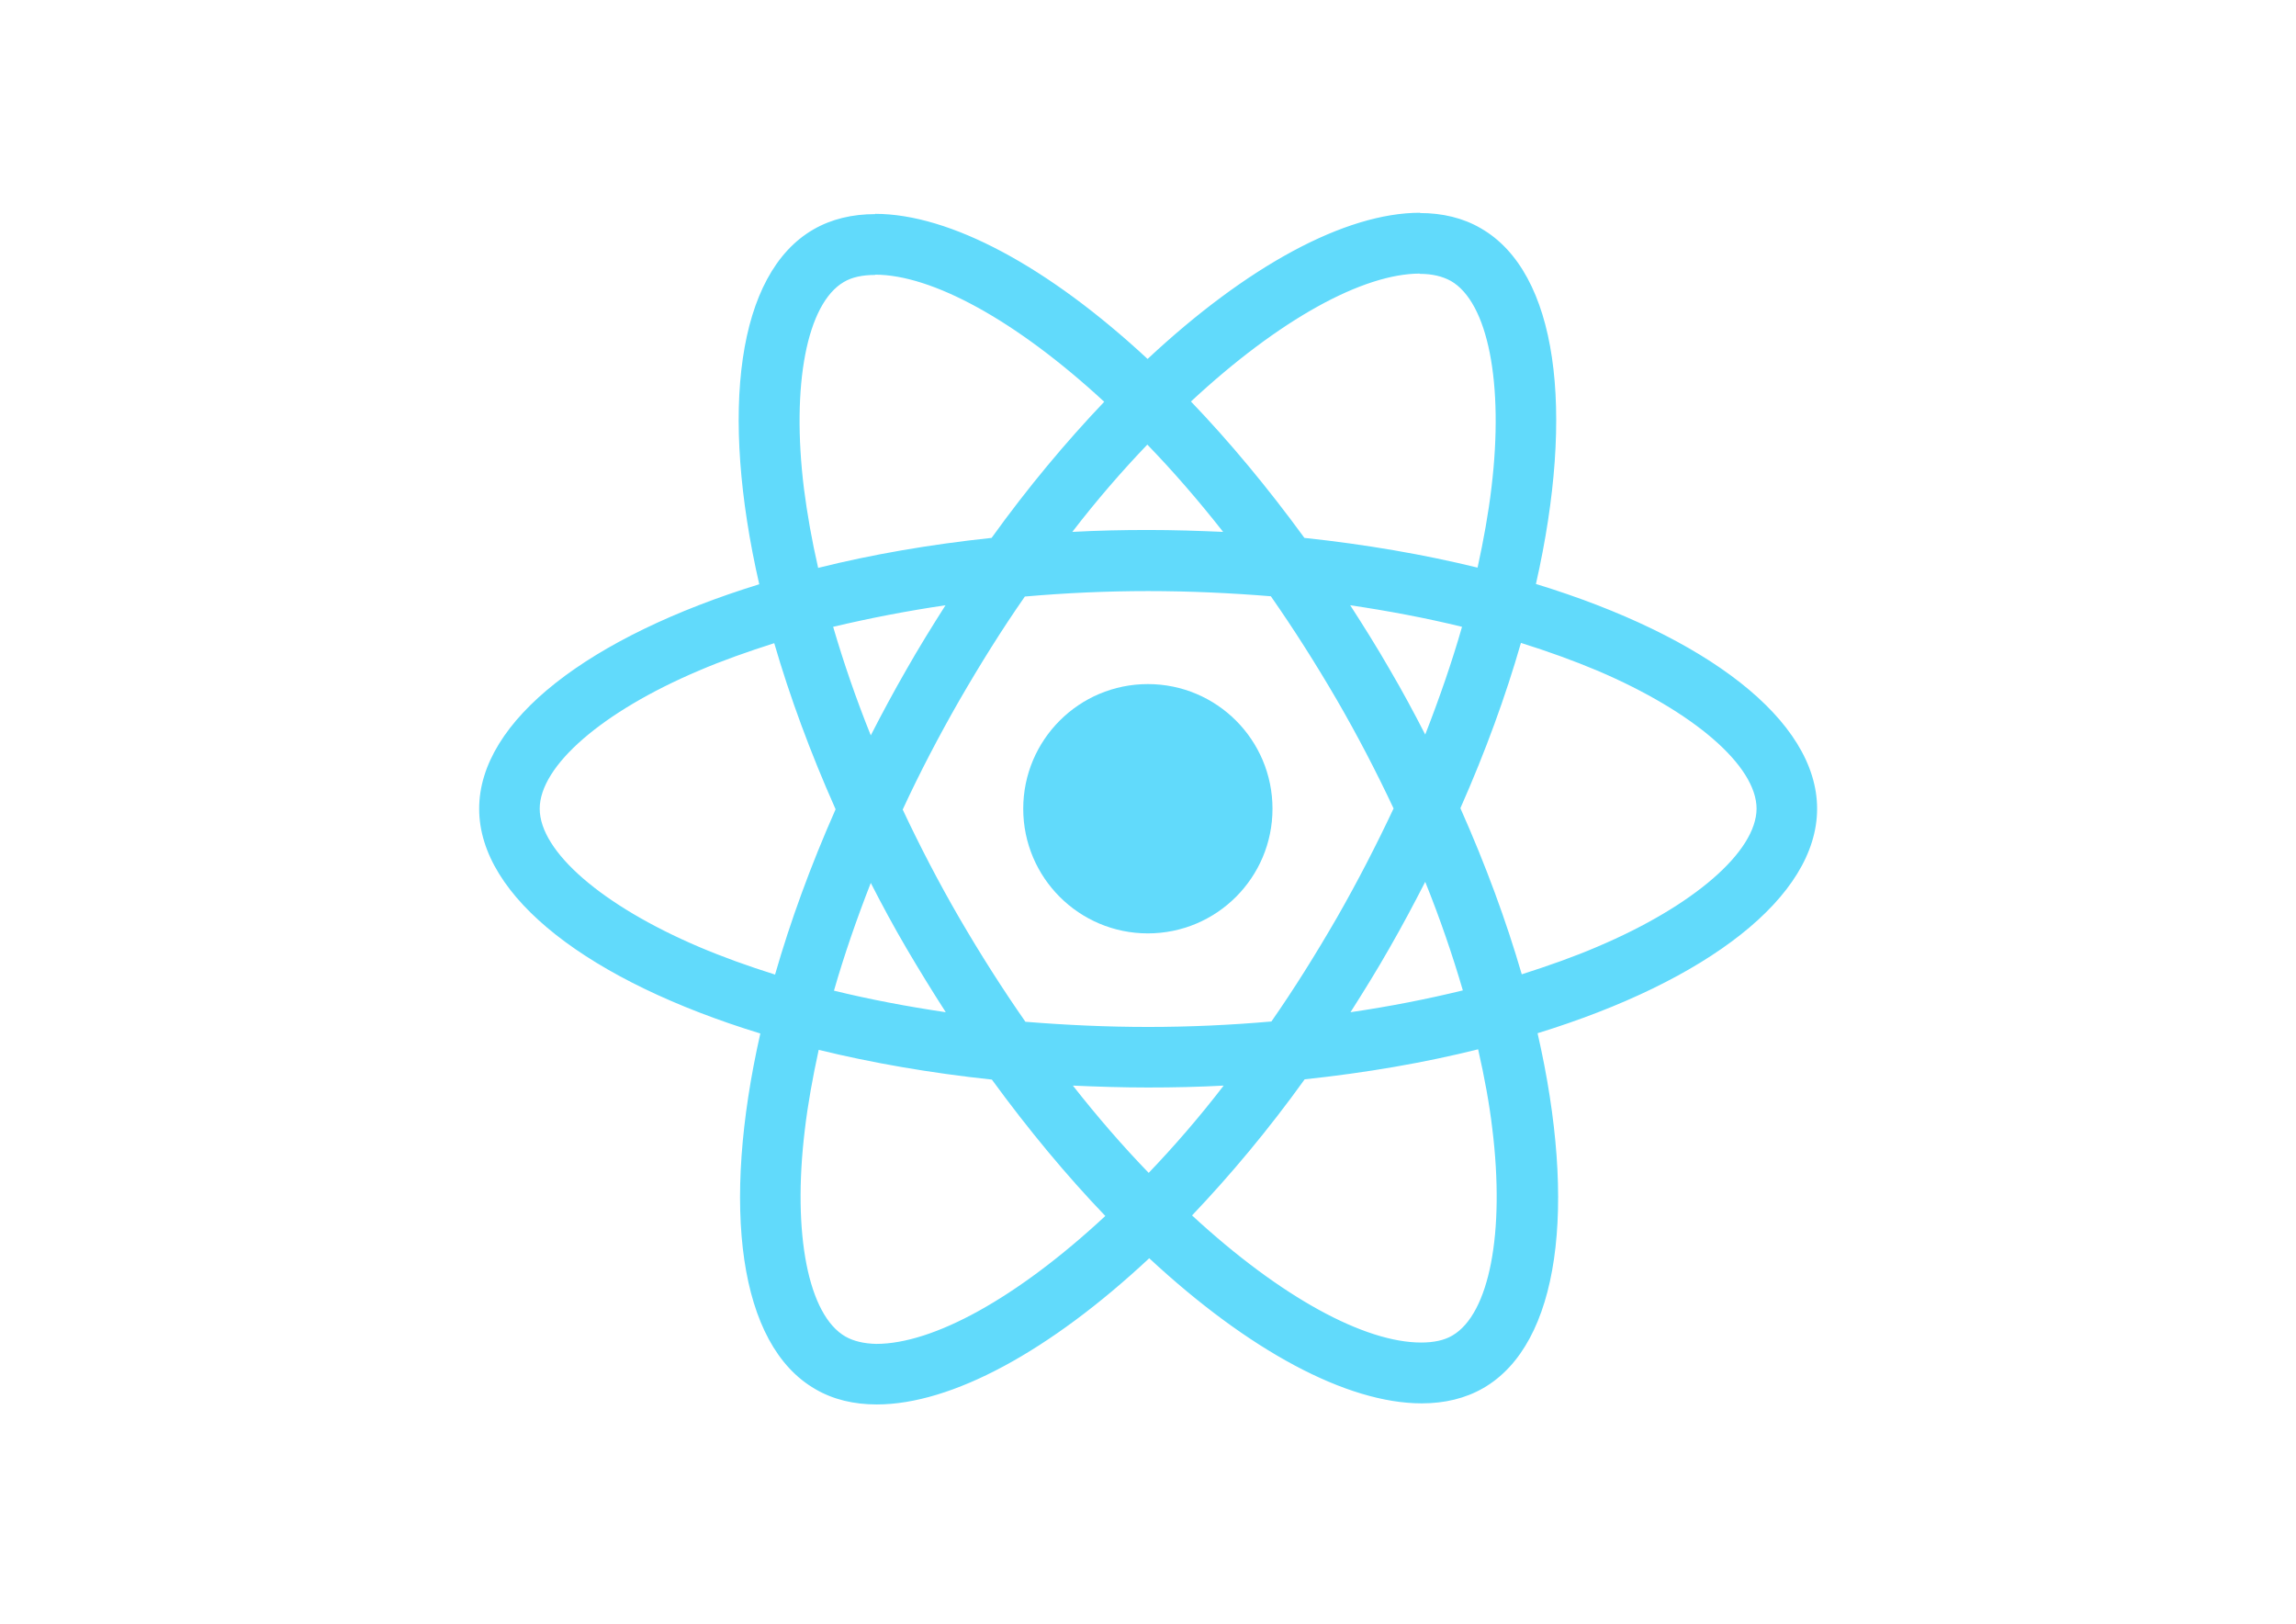
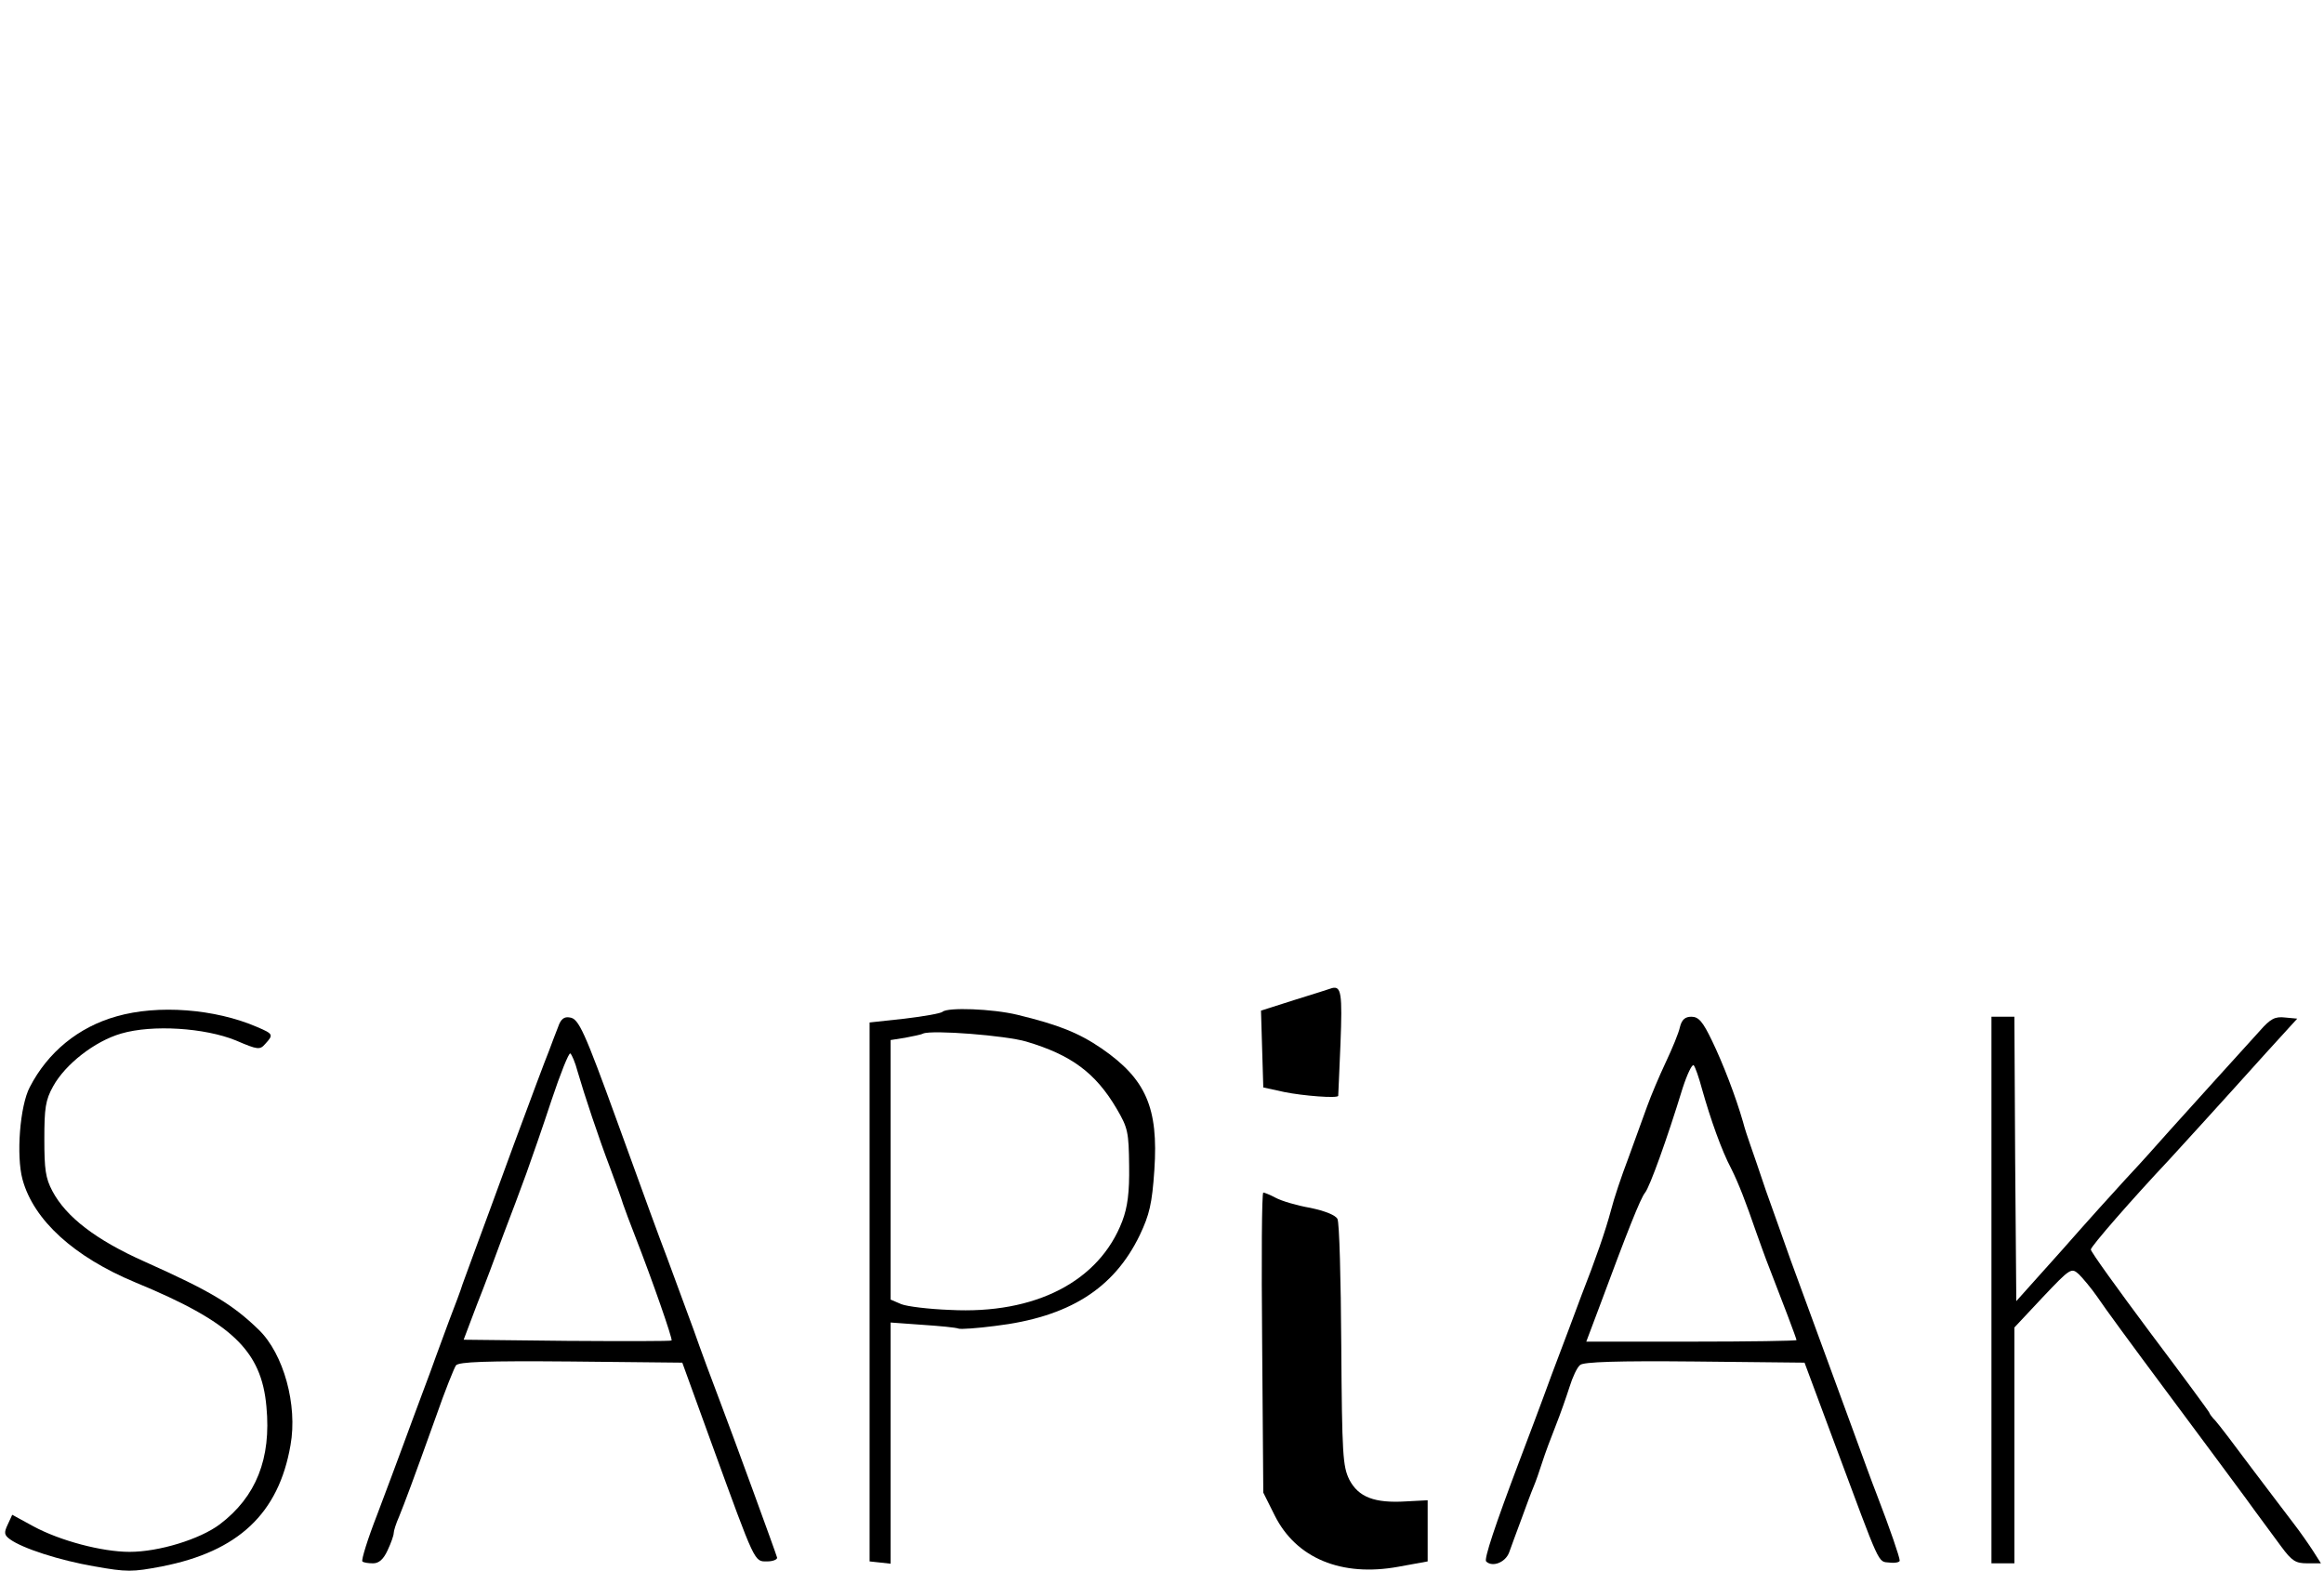
- <svg xmlns="http://www.w3.org/2000/svg" viewBox="0 0 841.9 595.3">
-   <g fill="#61DAFB">
-     <path d="M666.3 296.5c0-32.5-40.7-63.3-103.1-82.4 14.4-63.6 8-114.2-20.2-130.4-6.5-3.8-14.1-5.6-22.4-5.6v22.3c4.6 0 8.3.9 11.4 2.6 13.6 7.8 19.5 37.5 14.9 75.7-1.1 9.4-2.9 19.3-5.1 29.4-19.6-4.8-41-8.5-63.5-10.9-13.5-18.5-27.5-35.3-41.6-50 32.6-30.3 63.2-46.9 84-46.9V78c-27.5 0-63.5 19.6-99.9 53.6-36.4-33.8-72.4-53.2-99.9-53.2v22.3c20.7 0 51.4 16.5 84 46.6-14 14.7-28 31.4-41.3 49.9-22.6 2.4-44 6.1-63.6 11-2.3-10-4-19.7-5.2-29-4.7-38.2 1.1-67.9 14.6-75.8 3-1.8 6.9-2.6 11.5-2.6V78.5c-8.4 0-16 1.8-22.6 5.6-28.1 16.2-34.4 66.7-19.9 130.1-62.2 19.2-102.7 49.9-102.7 82.3 0 32.5 40.7 63.3 103.1 82.4-14.4 63.6-8 114.2 20.2 130.4 6.5 3.8 14.1 5.6 22.5 5.6 27.5 0 63.5-19.6 99.9-53.6 36.4 33.8 72.4 53.2 99.9 53.2 8.4 0 16-1.8 22.6-5.6 28.1-16.2 34.4-66.7 19.9-130.1 62-19.1 102.5-49.9 102.5-82.3zm-130.2-66.7c-3.7 12.9-8.3 26.2-13.5 39.5-4.1-8-8.4-16-13.1-24-4.6-8-9.5-15.8-14.4-23.4 14.2 2.1 27.9 4.7 41 7.9zm-45.8 106.5c-7.8 13.5-15.8 26.3-24.1 38.2-14.9 1.3-30 2-45.2 2-15.1 0-30.2-.7-45-1.9-8.3-11.9-16.4-24.6-24.2-38-7.6-13.1-14.5-26.4-20.8-39.8 6.2-13.4 13.2-26.8 20.7-39.9 7.8-13.5 15.8-26.3 24.1-38.2 14.9-1.3 30-2 45.2-2 15.1 0 30.2.7 45 1.9 8.3 11.9 16.4 24.6 24.2 38 7.6 13.1 14.5 26.4 20.8 39.8-6.3 13.4-13.2 26.8-20.7 39.9zm32.3-13c5.4 13.4 10 26.8 13.8 39.8-13.1 3.2-26.9 5.9-41.2 8 4.9-7.7 9.8-15.6 14.4-23.7 4.6-8 8.9-16.1 13-24.1zM421.2 430c-9.3-9.6-18.6-20.3-27.8-32 9 .4 18.2.7 27.5.7 9.4 0 18.7-.2 27.8-.7-9 11.7-18.3 22.4-27.5 32zm-74.4-58.9c-14.2-2.1-27.9-4.7-41-7.9 3.7-12.9 8.3-26.2 13.5-39.5 4.1 8 8.4 16 13.1 24 4.7 8 9.5 15.8 14.4 23.4zM420.7 163c9.3 9.6 18.6 20.3 27.8 32-9-.4-18.2-.7-27.5-.7-9.4 0-18.7.2-27.8.7 9-11.7 18.3-22.4 27.5-32zm-74 58.9c-4.9 7.7-9.8 15.6-14.4 23.7-4.6 8-8.9 16-13 24-5.4-13.4-10-26.8-13.8-39.8 13.1-3.1 26.9-5.8 41.2-7.9zm-90.5 125.2c-35.4-15.1-58.3-34.9-58.3-50.6 0-15.7 22.9-35.6 58.3-50.6 8.6-3.7 18-7 27.7-10.1 5.7 19.6 13.2 40 22.5 60.9-9.2 20.8-16.6 41.1-22.2 60.6-9.9-3.1-19.3-6.5-28-10.2zM310 490c-13.6-7.8-19.5-37.5-14.9-75.7 1.1-9.4 2.9-19.3 5.1-29.4 19.6 4.8 41 8.5 63.5 10.9 13.5 18.5 27.5 35.3 41.6 50-32.6 30.3-63.2 46.9-84 46.9-4.5-.1-8.3-1-11.3-2.7zm237.2-76.2c4.7 38.2-1.1 67.9-14.6 75.8-3 1.8-6.9 2.6-11.5 2.6-20.7 0-51.4-16.5-84-46.6 14-14.7 28-31.4 41.3-49.9 22.6-2.4 44-6.1 63.6-11 2.3 10.1 4.1 19.8 5.2 29.1zm38.5-66.7c-8.6 3.7-18 7-27.7 10.1-5.7-19.6-13.2-40-22.5-60.9 9.2-20.8 16.6-41.1 22.2-60.6 9.9 3.1 19.3 6.5 28.1 10.2 35.4 15.1 58.3 34.9 58.3 50.6-.1 15.7-23 35.6-58.4 50.6zM320.8 78.4z" />
-     <circle cx="420.9" cy="296.5" r="45.7" />
-     <path d="M520.5 78.1z" />
+ <svg xmlns="http://www.w3.org/2000/svg" version="1.0" width="608pt" height="411pt" viewBox="0 0 608 411" preserveAspectRatio="xMidYMid meet">
+   <g transform="translate(0,411) scale(0.1,-0.1)" fill="#000000" stroke="none">
+     <path d="M3485 1525 c-5 -2 -50 -16 -98 -31 l-88 -28 3 -101 3 -100 55 -12 c49 -10 139 -17 141 -10 0 1 3 63 6 138 5 129 2 150 -22 144z" />
+     <path d="M305 1451 c-100 -28 -180 -94 -227 -185 -26 -49 -36 -180 -19 -242 29 -106 134 -202 295 -269 252 -104 330 -178 343 -325 13 -136 -27 -236 -122 -308 -52 -39 -159 -72 -236 -72 -72 0 -182 29 -252 67 l-55 30 -12 -26 c-10 -21 -9 -27 6 -38 33 -24 129 -55 221 -71 85 -15 99 -15 177 0 199 39 305 138 336 317 19 105 -18 239 -83 302 -69 67 -126 101 -298 178 -128 57 -206 117 -242 185 -18 34 -21 57 -21 136 0 81 3 102 23 138 32 58 109 118 178 138 82 24 219 15 300 -18 58 -25 63 -25 77 -9 22 24 21 26 -21 44 -111 48 -260 59 -368 28z" />
+     <path d="M2466 1463 c-4 -4 -48 -12 -99 -18 l-92 -10 0 -705 0 -705 28 -3 27 -3 0 316 0 315 83 -6 c45 -3 88 -7 95 -10 6 -2 49 1 95 7 193 23 311 97 379 238 25 53 32 81 38 170 11 163 -22 238 -138 318 -60 41 -113 62 -220 88 -66 16 -183 20 -196 8z m219 -78 c118 -35 181 -82 236 -175 30 -51 32 -62 33 -150 1 -70 -4 -108 -18 -145 -60 -157 -227 -244 -451 -232 -55 2 -112 9 -127 15 l-28 12 0 339 0 340 38 6 c20 4 42 8 47 11 24 10 216 -5 270 -21z" />
+     <path d="M1460 1423 c-6 -15 -17 -44 -24 -63 -8 -19 -49 -129 -92 -245 -42 -116 -88 -239 -101 -275 -13 -36 -28 -76 -33 -90 -4 -14 -20 -56 -35 -95 -14 -38 -30 -81 -35 -95 -5 -14 -20 -56 -35 -95 -14 -38 -37 -99 -50 -135 -13 -36 -44 -118 -68 -182 -25 -64 -42 -119 -39 -123 3 -3 15 -5 28 -5 15 0 27 10 38 34 9 19 16 39 16 45 0 6 6 25 14 43 15 37 35 90 97 263 23 66 47 126 52 133 8 9 75 12 301 10 l291 -3 78 -215 c114 -313 110 -305 144 -305 15 0 27 5 26 10 -2 9 -116 321 -148 405 -17 44 -54 144 -70 190 -16 44 -53 144 -70 190 -20 52 -59 159 -130 355 -86 237 -101 270 -124 273 -15 3 -24 -4 -31 -25z m51 -116 c18 -62 55 -173 85 -252 14 -38 30 -81 34 -95 5 -14 18 -50 30 -80 48 -123 100 -273 97 -277 -2 -2 -126 -2 -274 -1 l-270 3 34 90 c20 50 51 133 70 185 20 52 47 124 60 160 13 36 43 122 66 192 23 69 45 124 49 122 4 -3 13 -24 19 -47z" />
+     <path d="M4395 1423 c-3 -15 -20 -56 -37 -92 -17 -36 -39 -88 -49 -116 -10 -27 -32 -88 -49 -135 -18 -47 -38 -107 -45 -135 -15 -56 -40 -128 -78 -225 -13 -36 -48 -128 -77 -205 -28 -77 -67 -180 -86 -230 -62 -164 -92 -254 -86 -260 16 -16 50 -3 60 23 5 15 20 54 32 87 12 33 26 71 32 85 6 14 16 43 23 65 7 22 23 65 35 95 12 30 28 76 36 101 8 26 20 52 28 58 9 8 97 11 300 9 l287 -3 80 -215 c120 -322 111 -305 142 -308 15 -2 27 1 27 5 0 9 -25 82 -60 173 -12 30 -39 105 -61 165 -52 142 -123 336 -165 450 -18 50 -46 131 -64 180 -17 50 -35 104 -41 120 -6 17 -15 44 -19 60 -19 66 -52 152 -81 212 -24 50 -35 63 -54 63 -16 0 -25 -7 -30 -27z m58 -163 c22 -78 51 -160 76 -207 20 -40 38 -87 66 -168 8 -22 23 -65 35 -95 32 -82 70 -182 70 -186 0 -2 -124 -4 -275 -4 l-275 0 35 93 c72 194 107 283 119 297 12 15 57 139 98 273 12 37 25 64 29 60 4 -4 14 -33 22 -63z" />
+     <path d="M5210 735 l0 -715 30 0 30 0 0 309 0 308 74 79 c73 77 75 78 95 60 10 -10 32 -36 48 -59 15 -23 95 -132 177 -242 82 -110 176 -237 210 -283 33 -46 76 -103 94 -128 28 -38 38 -44 68 -44 l36 0 -21 33 c-11 17 -34 50 -51 72 -17 22 -66 87 -110 145 -43 58 -85 113 -94 123 -9 9 -16 19 -16 21 0 2 -70 97 -155 210 -85 114 -155 211 -155 217 0 8 108 132 205 235 13 14 148 162 253 279 l82 90 -32 3 c-26 3 -38 -3 -66 -35 -19 -21 -71 -78 -116 -128 -44 -49 -99 -110 -121 -134 -51 -57 -60 -68 -115 -127 -25 -27 -100 -110 -165 -184 l-120 -134 -3 372 -2 372 -30 0 -30 0 0 -715z" />
+     <path d="M3302 598 l3 -393 30 -60 c56 -112 175 -161 323 -134 l77 14 0 80 0 80 -57 -3 c-82 -5 -124 11 -148 57 -17 35 -19 64 -21 352 -1 173 -5 321 -10 330 -5 10 -33 21 -71 29 -35 6 -75 18 -90 26 -15 8 -30 14 -33 14 -4 0 -5 -177 -3 -392z" />
  </g>
</svg>
